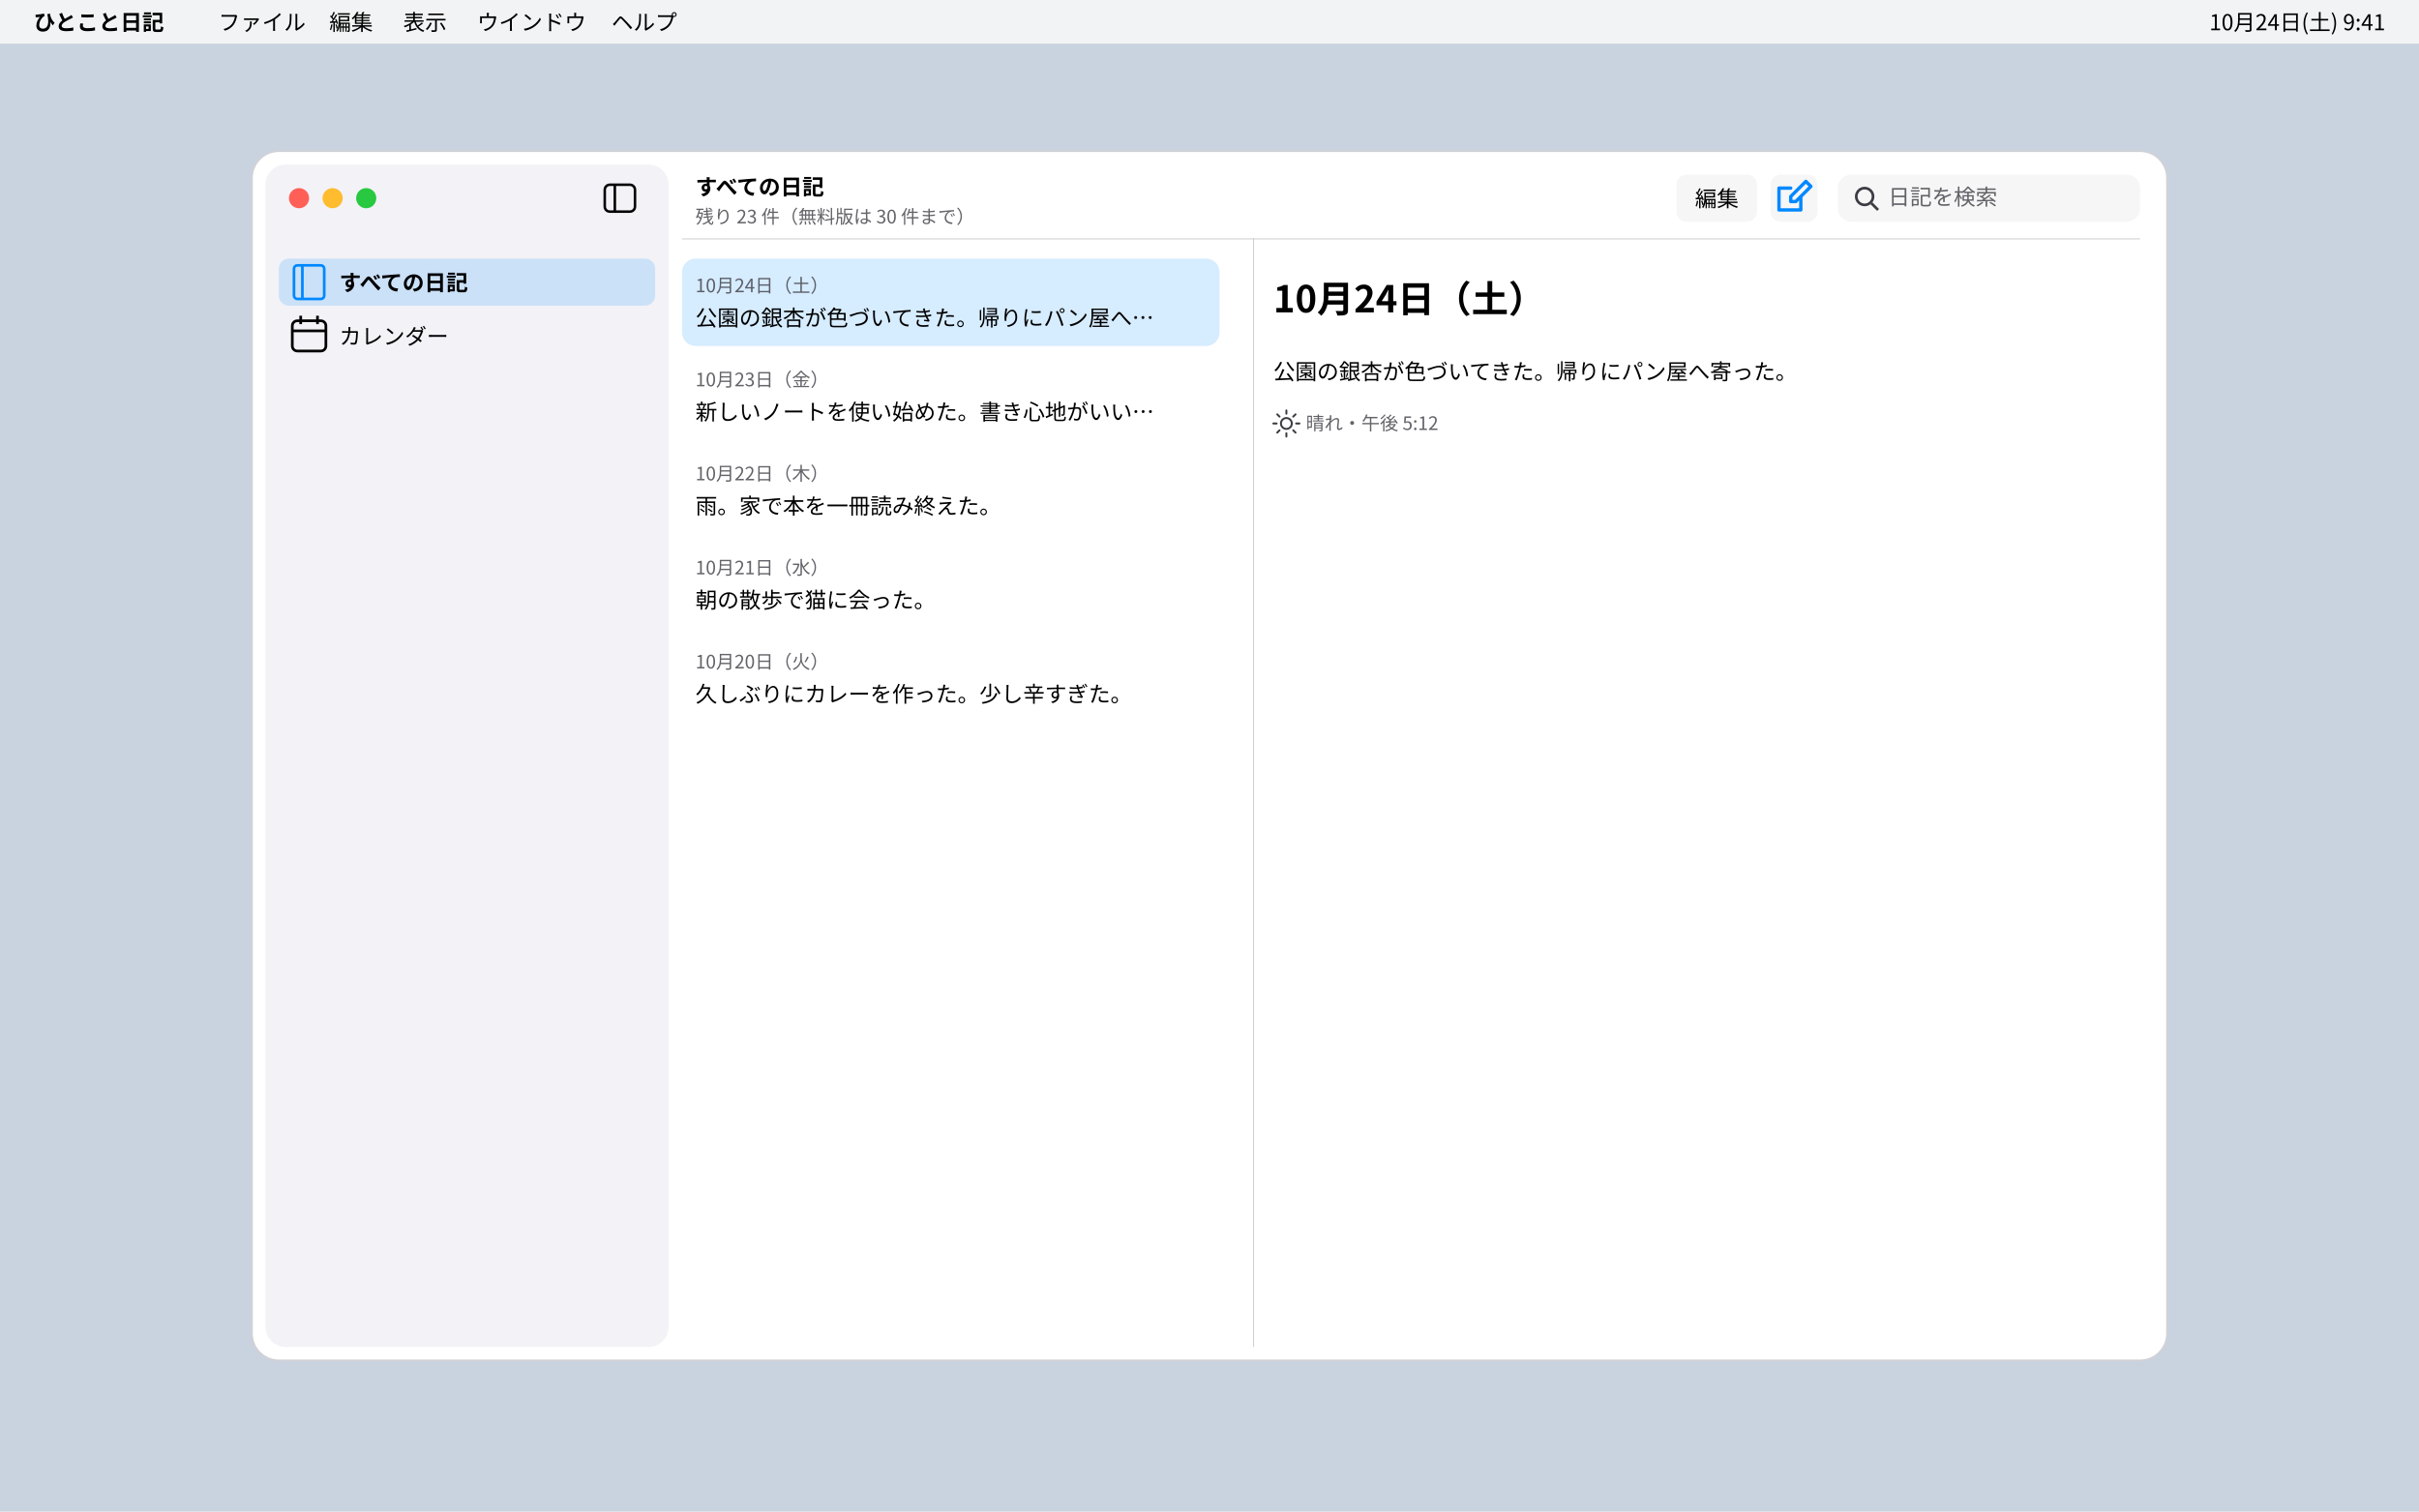
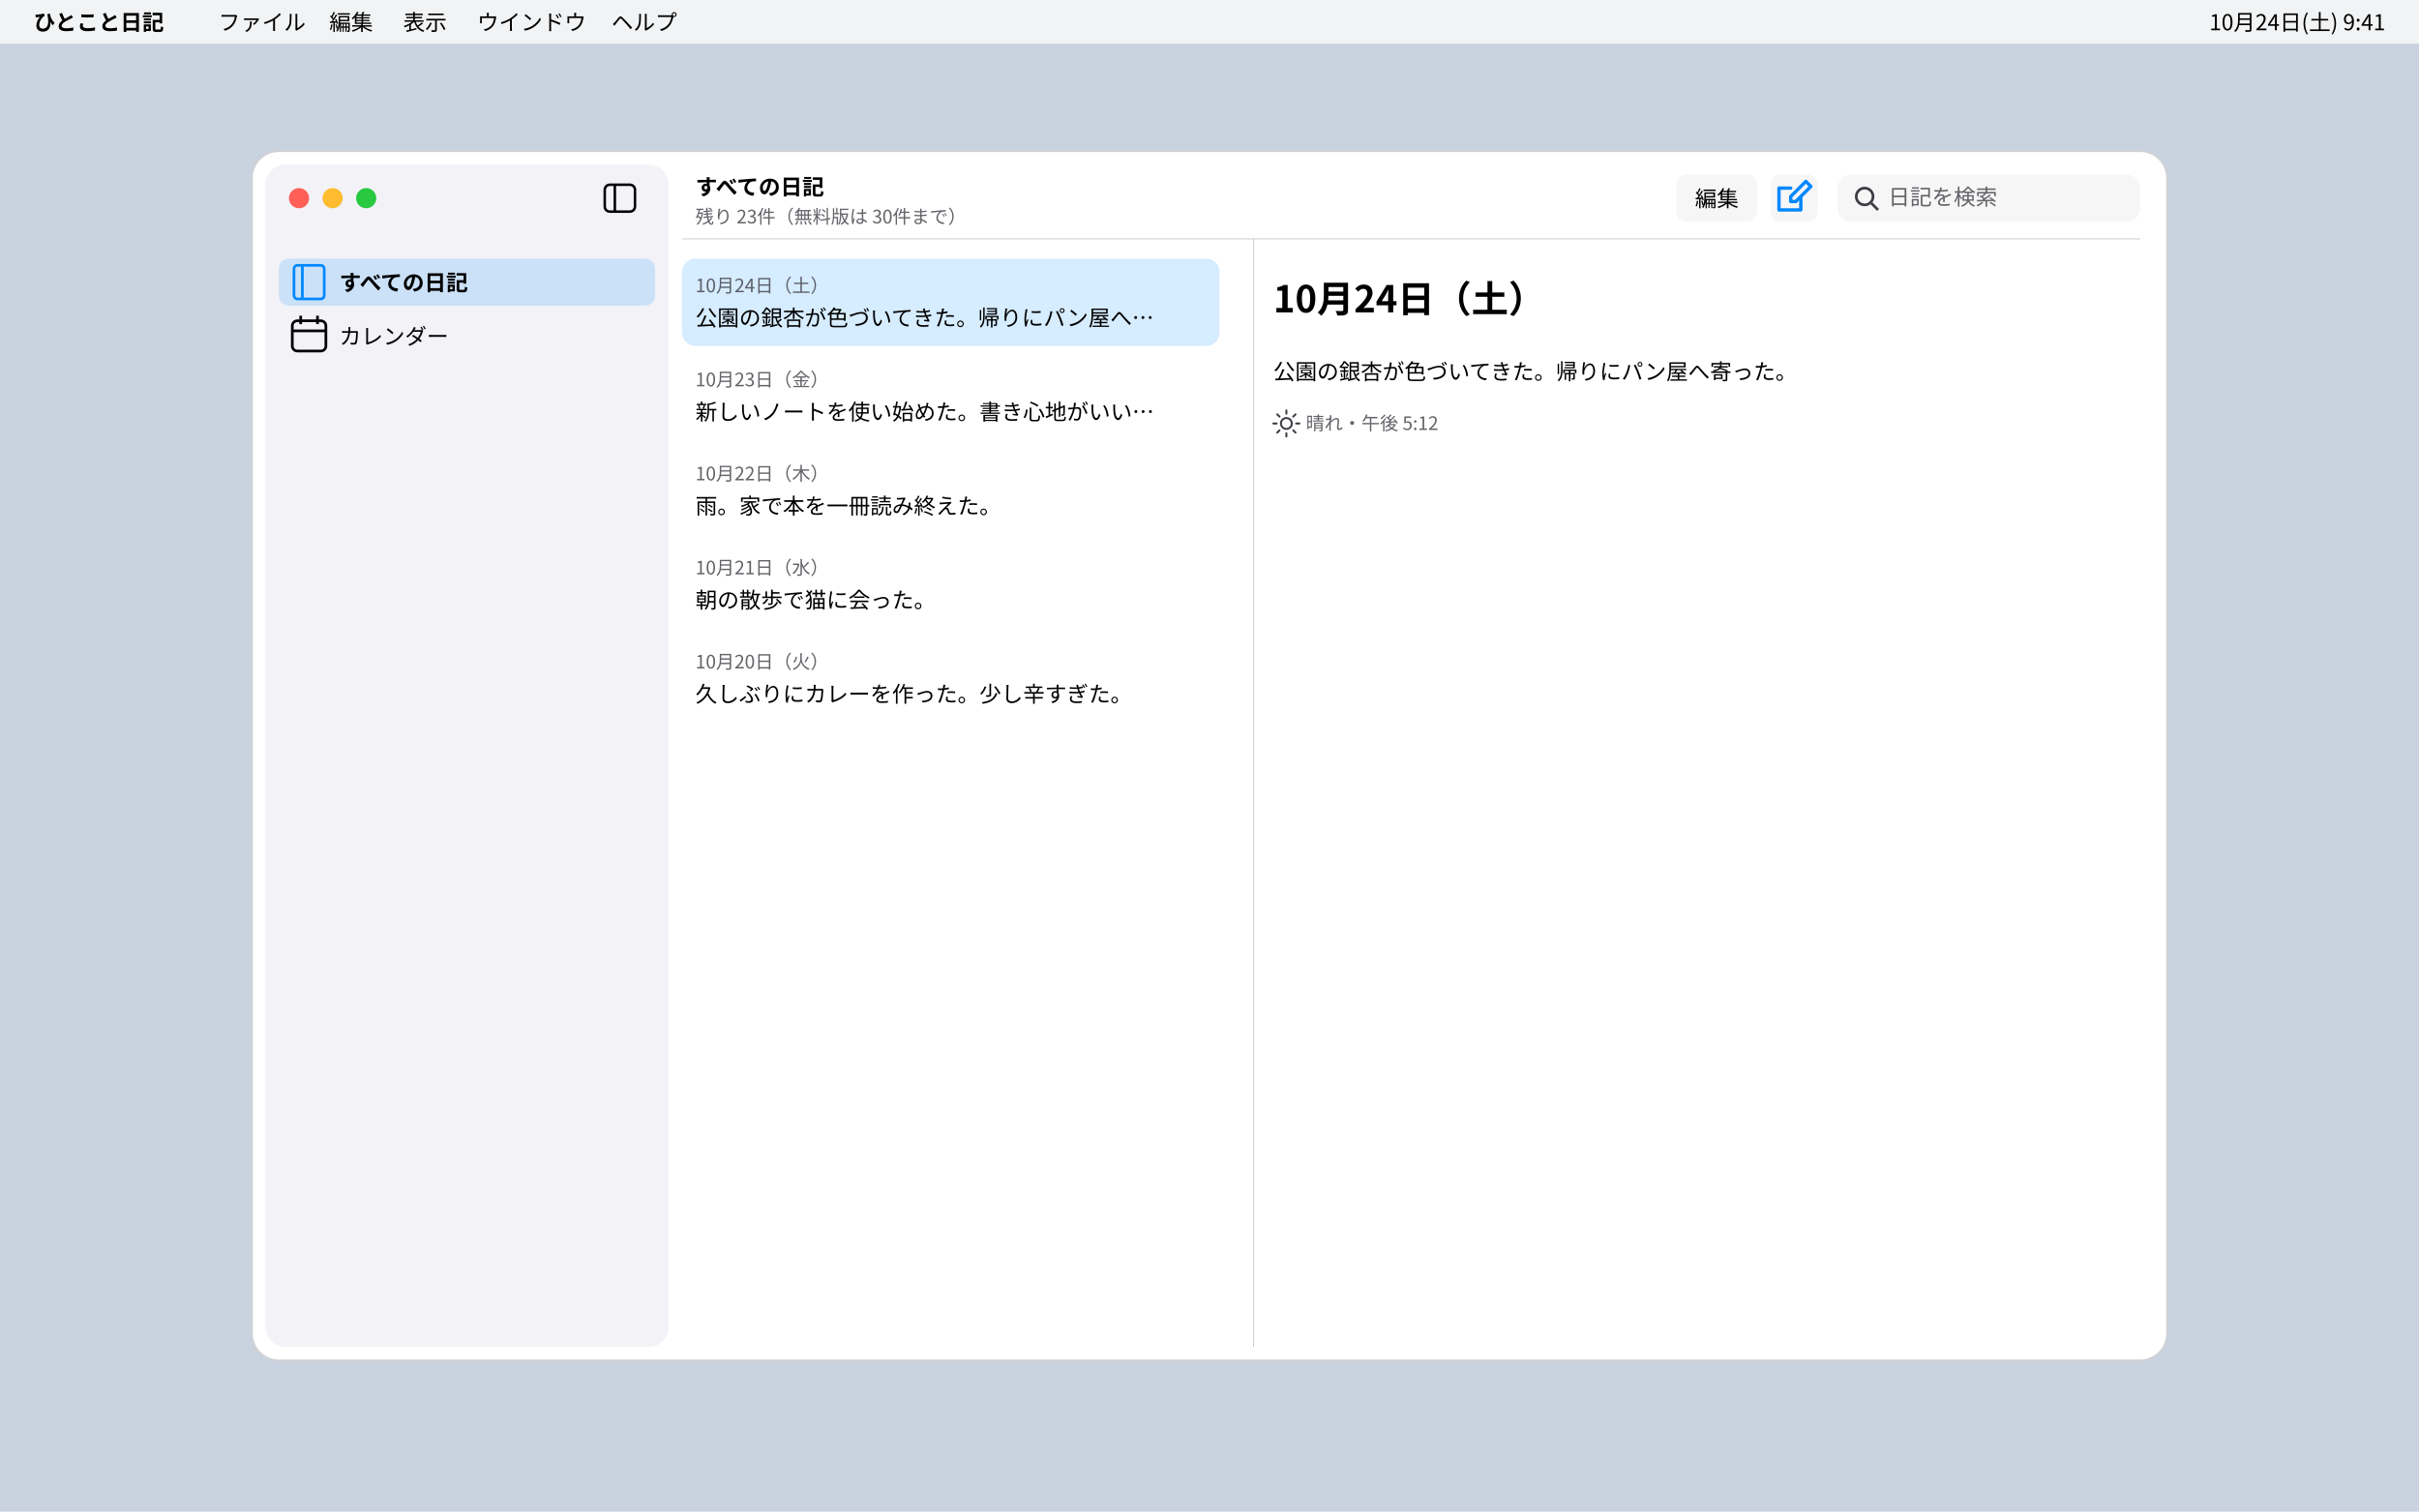
<svg xmlns="http://www.w3.org/2000/svg" width="1440" height="900" viewBox="0 0 1440 900" data-bg="#C9D3DF">
  <rect width="100%" height="100%" fill="#C9D3DF" />
  <rect x="0" y="0" width="1440" height="26" fill="#F6F6F6" fill-opacity="0.9" />
  <text x="20" y="18" font-family="-apple-system, 'SF Pro Text', 'Hiragino Sans', 'Noto Sans JP', 'Noto Sans CJK JP', sans-serif" font-size="13" font-weight="700" fill="#000000" text-anchor="start" data-bg="#F6F6F6">ひとこと日記</text>
  <text x="130" y="18" font-family="-apple-system, 'SF Pro Text', 'Hiragino Sans', 'Noto Sans JP', 'Noto Sans CJK JP', sans-serif" font-size="13" font-weight="400" fill="#000000" text-anchor="start" data-bg="#F6F6F6">ファイル</text>
  <text x="196" y="18" font-family="-apple-system, 'SF Pro Text', 'Hiragino Sans', 'Noto Sans JP', 'Noto Sans CJK JP', sans-serif" font-size="13" font-weight="400" fill="#000000" text-anchor="start" data-bg="#F6F6F6">編集</text>
  <text x="240" y="18" font-family="-apple-system, 'SF Pro Text', 'Hiragino Sans', 'Noto Sans JP', 'Noto Sans CJK JP', sans-serif" font-size="13" font-weight="400" fill="#000000" text-anchor="start" data-bg="#F6F6F6">表示</text>
  <text x="284" y="18" font-family="-apple-system, 'SF Pro Text', 'Hiragino Sans', 'Noto Sans JP', 'Noto Sans CJK JP', sans-serif" font-size="13" font-weight="400" fill="#000000" text-anchor="start" data-bg="#F6F6F6">ウインドウ</text>
  <text x="364" y="18" font-family="-apple-system, 'SF Pro Text', 'Hiragino Sans', 'Noto Sans JP', 'Noto Sans CJK JP', sans-serif" font-size="13" font-weight="400" fill="#000000" text-anchor="start" data-bg="#F6F6F6">ヘルプ</text>
  <text x="1420" y="18" font-family="-apple-system, 'SF Pro Text', 'Hiragino Sans', 'Noto Sans JP', 'Noto Sans CJK JP', sans-serif" font-size="13" font-weight="400" fill="#000000" text-anchor="end" data-bg="#F6F6F6">10月24日(土) 9:41</text>
  <rect x="150" y="90" width="1140" height="720" rx="16" fill="#FFFFFF" stroke="#D1D1D6" />
  <rect x="158" y="98" width="240" height="704" rx="12" fill="#F2F2F7" />
  <circle cx="178" cy="118" r="6" fill="#FF5F57" />
  <circle cx="198" cy="118" r="6" fill="#FEBC2E" />
  <circle cx="218" cy="118" r="6" fill="#28C840" />
  <g aria-label="サイドバー" fill="none" stroke="#000000" stroke-width="1.5">
    <rect x="360" y="110" width="18" height="16" rx="3" />
    <path d="M366 110v16" />
  </g>
  <rect x="166" y="154" width="224" height="28" rx="6" fill="#CBE1F8" />
  <g fill="none" stroke="#0088FF" stroke-width="1.6">
    <rect x="175" y="158" width="18" height="20" rx="2" />
    <path d="M180 158v20" />
  </g>
  <text x="202" y="173" font-family="-apple-system, 'SF Pro Text', 'Hiragino Sans', 'Noto Sans JP', 'Noto Sans CJK JP', sans-serif" font-size="13" font-weight="600" fill="#000000" text-anchor="start" data-bg="#CBE1F8">すべての日記</text>
  <g fill="none" stroke="#000000" stroke-width="1.6">
    <rect x="174" y="191" width="20" height="18" rx="3" />
    <path d="M174 197h20M179 188v5M189 188v5" />
  </g>
  <text x="202" y="205" font-family="-apple-system, 'SF Pro Text', 'Hiragino Sans', 'Noto Sans JP', 'Noto Sans CJK JP', sans-serif" font-size="13" font-weight="400" fill="#000000" text-anchor="start" data-bg="#F2F2F7">カレンダー</text>
  <text x="414" y="116" font-family="-apple-system, 'SF Pro Text', 'Hiragino Sans', 'Noto Sans JP', 'Noto Sans CJK JP', sans-serif" font-size="13" font-weight="700" fill="#000000" text-anchor="start" data-bg="#FFFFFF">すべての日記</text>
-   <text x="414" y="133" font-family="-apple-system, 'SF Pro Text', 'Hiragino Sans', 'Noto Sans JP', 'Noto Sans CJK JP', sans-serif" font-size="11" font-weight="400" fill="#3C3C43" text-anchor="start" opacity="0.8" data-bg="#FFFFFF">残り 23 件（無料版は 30 件まで）</text>
+   <text x="414" y="133" font-family="-apple-system, 'SF Pro Text', 'Hiragino Sans', 'Noto Sans JP', 'Noto Sans CJK JP', sans-serif" font-size="11" font-weight="400" fill="#3C3C43" text-anchor="start" opacity="0.8" data-bg="#FFFFFF">残り 23件（無料版は 30件まで）</text>
  <rect x="1054" y="104" width="28" height="28" rx="6" fill="#F6F6F6" />
  <g transform="translate(1056,106) scale(1.0)" fill="none" stroke="#0088FF" stroke-width="2" stroke-linecap="round" stroke-linejoin="round">
    <path d="M3 6h7M3 6v13h13v-7" />
    <path d="M19 2l3 3-9 9h-3v-3z" />
  </g>
  <rect x="998" y="104" width="48" height="28" rx="6" fill="#F6F6F6" />
  <text x="1022" y="123" font-family="-apple-system, 'SF Pro Text', 'Hiragino Sans', 'Noto Sans JP', 'Noto Sans CJK JP', sans-serif" font-size="13" font-weight="400" fill="#000000" text-anchor="middle" data-bg="#F6F6F6">編集</text>
  <rect x="1094" y="104" width="180" height="28" rx="8" fill="#F6F6F6" />
  <g fill="none" stroke="#3C3C43" stroke-width="1.6">
    <circle cx="1110" cy="117" r="5" />
    <path d="M1114 121l4 4" />
  </g>
  <text x="1124" y="122" font-family="-apple-system, 'SF Pro Text', 'Hiragino Sans', 'Noto Sans JP', 'Noto Sans CJK JP', sans-serif" font-size="13" font-weight="400" fill="#3C3C43" text-anchor="start" opacity="0.8" data-bg="#F6F6F6">日記を検索</text>
  <rect x="406" y="142" width="868" height="0.5" fill="#C6C6C8" />
  <rect x="406" y="154" width="320" height="52" rx="8" fill="#D6ECFF" />
  <text x="414" y="174" font-family="-apple-system, 'SF Pro Text', 'Hiragino Sans', 'Noto Sans JP', 'Noto Sans CJK JP', sans-serif" font-size="11" font-weight="400" fill="#3C3C43" text-anchor="start" opacity="0.8" data-bg="#D6ECFF">10月24日（土）</text>
  <text x="414" y="194" font-family="-apple-system, 'SF Pro Text', 'Hiragino Sans', 'Noto Sans JP', 'Noto Sans CJK JP', sans-serif" font-size="13" font-weight="400" fill="#000000" text-anchor="start" data-bg="#D6ECFF">公園の銀杏が色づいてきた。帰りにパン屋へ…</text>
  <text x="414" y="230" font-family="-apple-system, 'SF Pro Text', 'Hiragino Sans', 'Noto Sans JP', 'Noto Sans CJK JP', sans-serif" font-size="11" font-weight="400" fill="#3C3C43" text-anchor="start" opacity="0.8" data-bg="#FFFFFF">10月23日（金）</text>
  <text x="414" y="250" font-family="-apple-system, 'SF Pro Text', 'Hiragino Sans', 'Noto Sans JP', 'Noto Sans CJK JP', sans-serif" font-size="13" font-weight="400" fill="#000000" text-anchor="start" data-bg="#FFFFFF">新しいノートを使い始めた。書き心地がいい…</text>
  <text x="414" y="286" font-family="-apple-system, 'SF Pro Text', 'Hiragino Sans', 'Noto Sans JP', 'Noto Sans CJK JP', sans-serif" font-size="11" font-weight="400" fill="#3C3C43" text-anchor="start" opacity="0.8" data-bg="#FFFFFF">10月22日（木）</text>
  <text x="414" y="306" font-family="-apple-system, 'SF Pro Text', 'Hiragino Sans', 'Noto Sans JP', 'Noto Sans CJK JP', sans-serif" font-size="13" font-weight="400" fill="#000000" text-anchor="start" data-bg="#FFFFFF">雨。家で本を一冊読み終えた。</text>
  <text x="414" y="342" font-family="-apple-system, 'SF Pro Text', 'Hiragino Sans', 'Noto Sans JP', 'Noto Sans CJK JP', sans-serif" font-size="11" font-weight="400" fill="#3C3C43" text-anchor="start" opacity="0.8" data-bg="#FFFFFF">10月21日（水）</text>
  <text x="414" y="362" font-family="-apple-system, 'SF Pro Text', 'Hiragino Sans', 'Noto Sans JP', 'Noto Sans CJK JP', sans-serif" font-size="13" font-weight="400" fill="#000000" text-anchor="start" data-bg="#FFFFFF">朝の散歩で猫に会った。</text>
  <text x="414" y="398" font-family="-apple-system, 'SF Pro Text', 'Hiragino Sans', 'Noto Sans JP', 'Noto Sans CJK JP', sans-serif" font-size="11" font-weight="400" fill="#3C3C43" text-anchor="start" opacity="0.8" data-bg="#FFFFFF">10月20日（火）</text>
  <text x="414" y="418" font-family="-apple-system, 'SF Pro Text', 'Hiragino Sans', 'Noto Sans JP', 'Noto Sans CJK JP', sans-serif" font-size="13" font-weight="400" fill="#000000" text-anchor="start" data-bg="#FFFFFF">久しぶりにカレーを作った。少し辛すぎた。</text>
  <rect x="746" y="142" width="0.5" height="660" fill="#C6C6C8" />
  <text x="758" y="186" font-family="-apple-system, 'SF Pro Text', 'Hiragino Sans', 'Noto Sans JP', 'Noto Sans CJK JP', sans-serif" font-size="22" font-weight="700" fill="#000000" text-anchor="start" data-bg="#FFFFFF">10月24日（土）</text>
  <text x="758" y="226" font-family="-apple-system, 'SF Pro Text', 'Hiragino Sans', 'Noto Sans JP', 'Noto Sans CJK JP', sans-serif" font-size="13" font-weight="400" fill="#000000" text-anchor="start" data-bg="#FFFFFF">公園の銀杏が色づいてきた。帰りにパン屋へ寄った。</text>
  <g transform="translate(765.7647 252.15) scale(0.6470588)">
    <g stroke="#3C3C43" stroke-width="1.8" fill="none" stroke-linecap="round">
      <circle cx="0" cy="0" r="5" fill="none" />
      <path d="M9.0 0.0l3.0 0.0" />
      <path d="M-9.0 0.0l-3.0 0.0" />
      <path d="M0.0 9.0l0.0 3.0" />
      <path d="M0.0 -9.0l0.0 -3.0" />
      <path d="M6.3 6.3l2.1 2.1" />
      <path d="M-6.3 6.3l-2.1 2.1" />
      <path d="M6.3 -6.3l2.1 -2.1" />
      <path d="M-6.3 -6.3l-2.1 -2.1" />
    </g>
  </g>
  <text x="777.412" y="256" font-family="-apple-system, 'SF Pro Text', 'Hiragino Sans', 'Noto Sans JP', 'Noto Sans CJK JP', sans-serif" font-size="11" font-weight="400" fill="#3C3C43" text-anchor="start" opacity="0.8" data-bg="#FFFFFF">晴れ・午後 5:12</text>
</svg>
